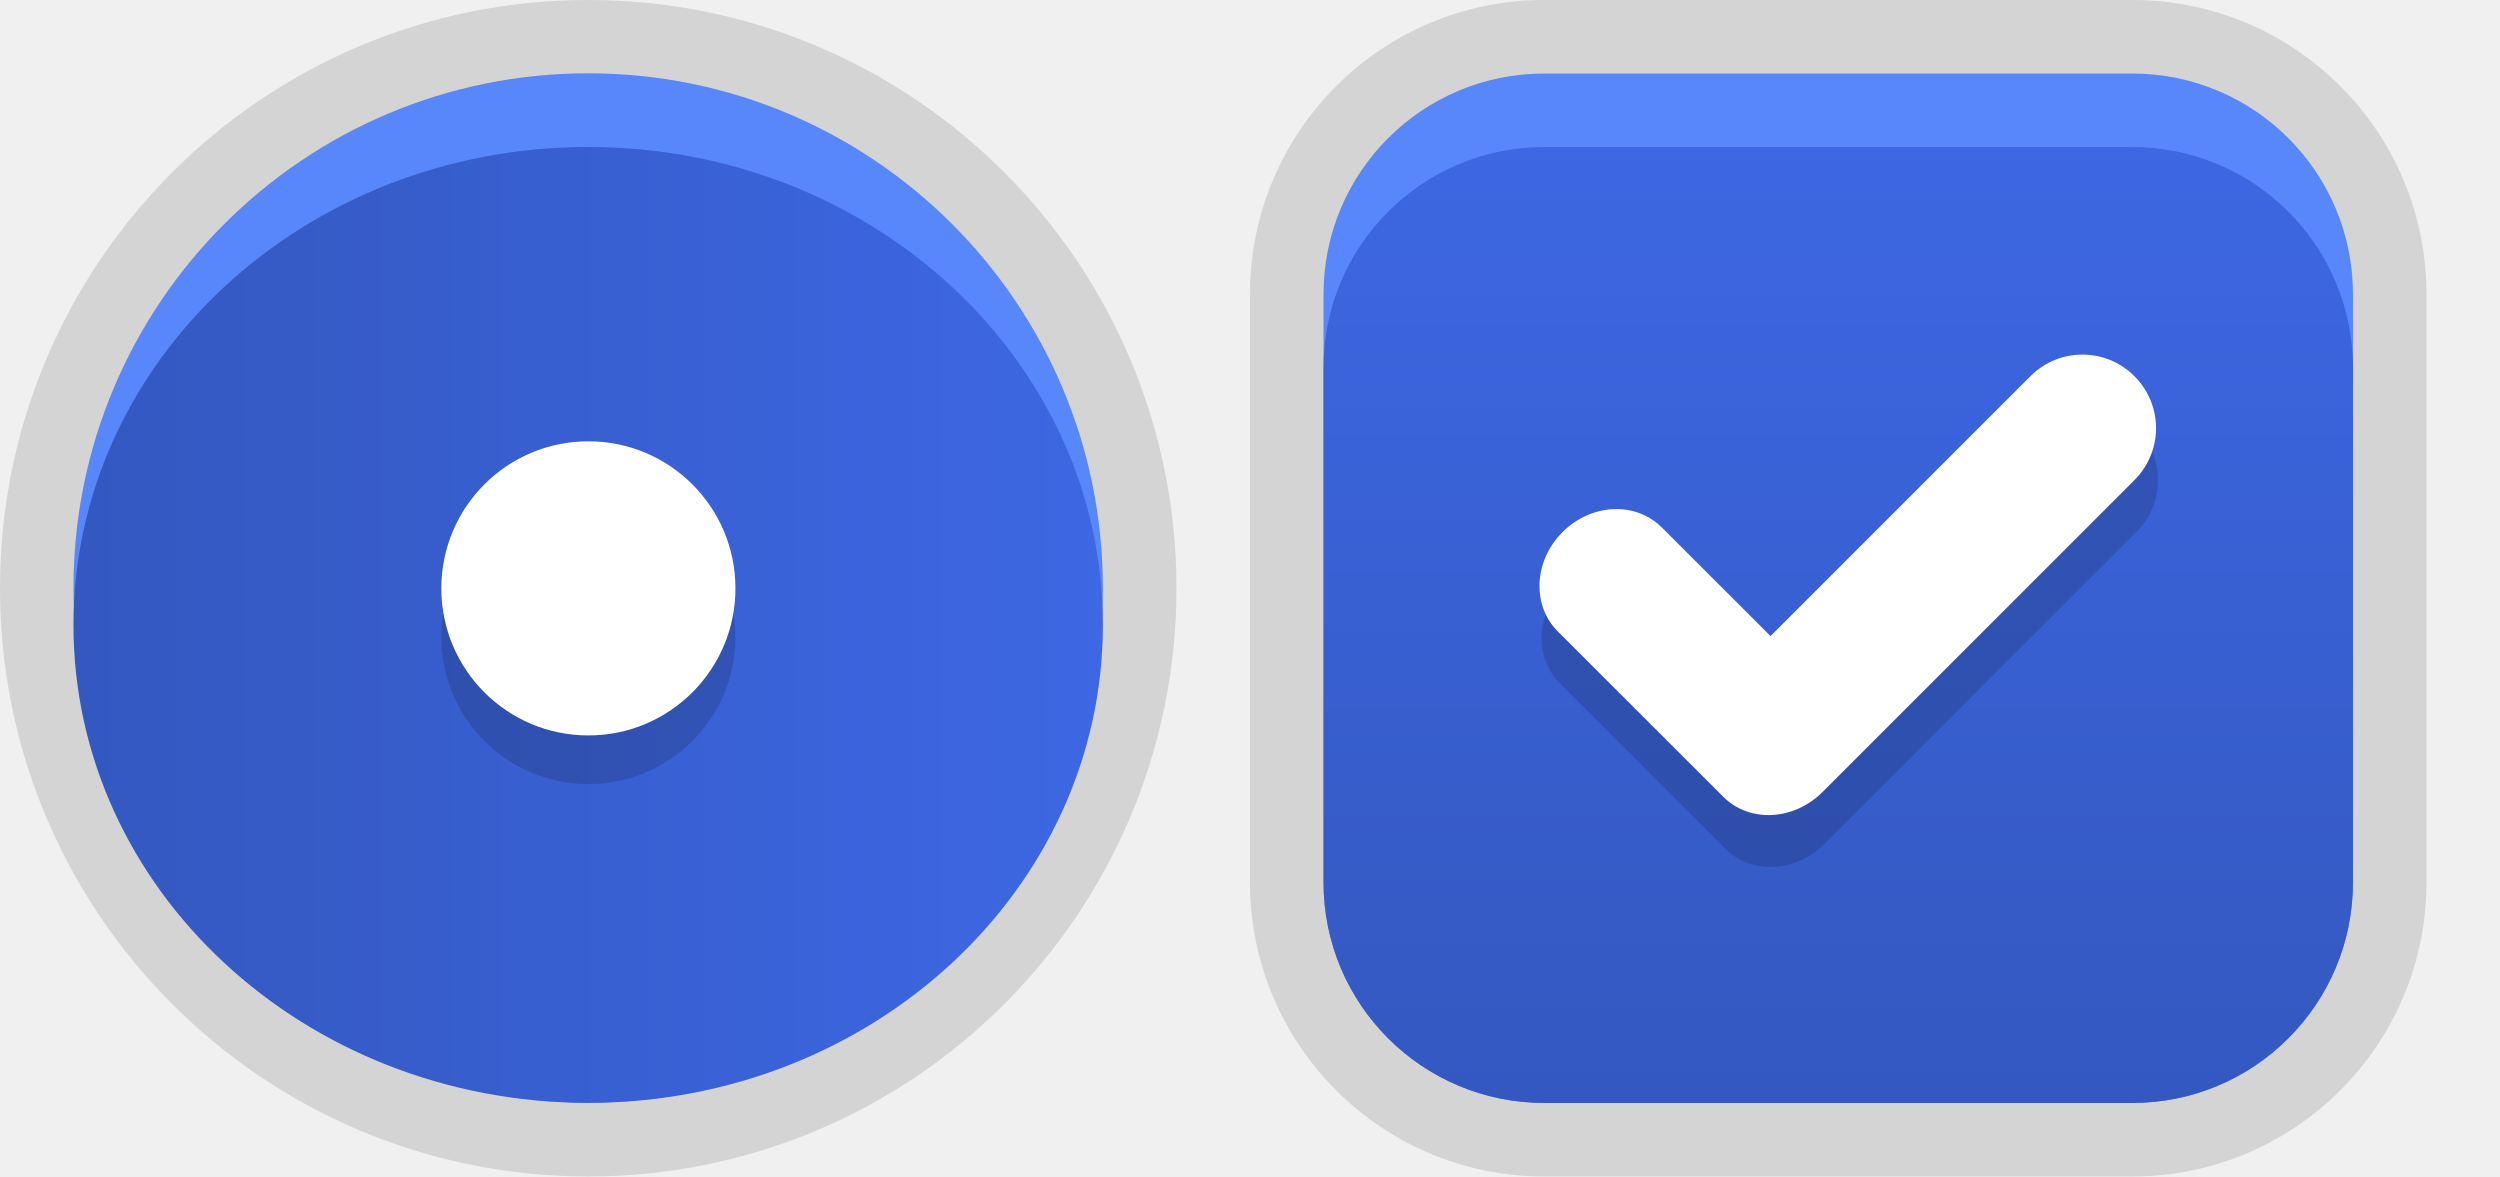
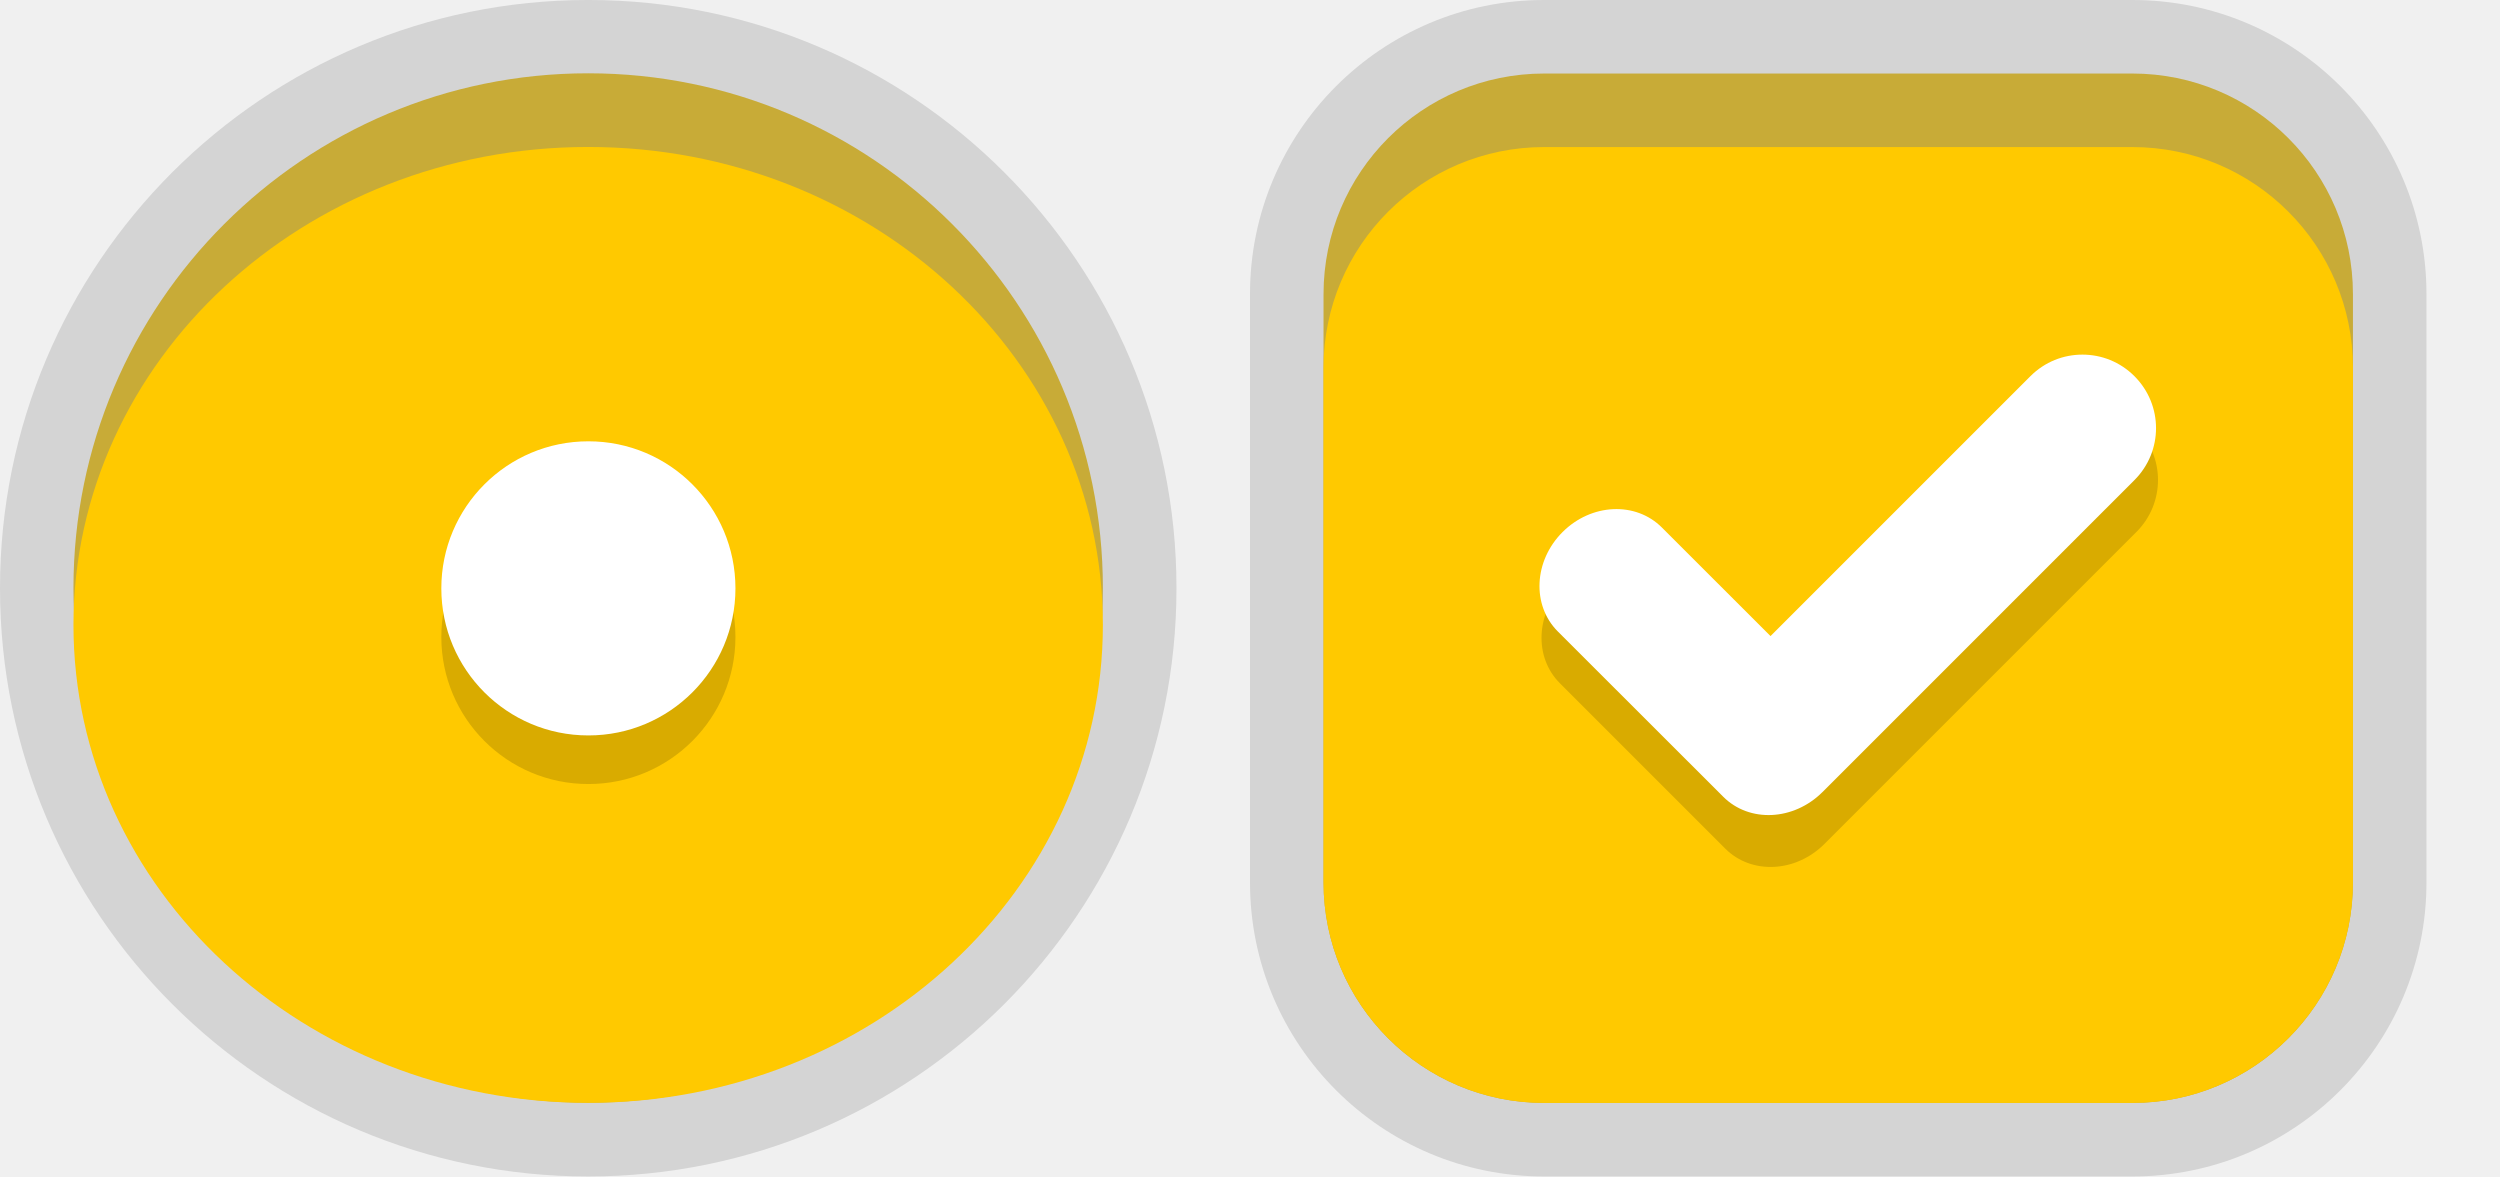
- <svg xmlns="http://www.w3.org/2000/svg" xmlns:ns2="http://www.openswatchbook.org/uri/2009/osb" xmlns:xlink="http://www.w3.org/1999/xlink" width="34" height="16" version="1.1" viewBox="0 0 34 16">
-   <defs>
+ <svg xmlns="http://www.w3.org/2000/svg" xmlns:xlink="http://www.w3.org/1999/xlink" width="34" height="16" version="1.1" viewBox="0 0 34 16" id="svg141">
+   <defs id="defs21">
    <style id="current-color-scheme" type="text/css">.ColorScheme-Text {
        color:#31363b;
        stop-color:#31363b;
      }
      .ColorScheme-Background {
        color:#eff0f1;
        stop-color:#eff0f1;
      }
      .ColorScheme-Highlight {
        color:#3daee9;
        stop-color:#3daee9;
      }
      .ColorScheme-ViewText {
        color:#31363b;
        stop-color:#31363b;
      }
      .ColorScheme-ViewBackground {
        color:#fcfcfc;
        stop-color:#fcfcfc;
      }
      .ColorScheme-ViewHover {
        color:#93cee9;
        stop-color:#93cee9;
      }
      .ColorScheme-ViewFocus{
        color:#3daee9;
        stop-color:#3daee9;
      }
      .ColorScheme-ButtonText {
        color:#31363b;
        stop-color:#31363b;
      }
      .ColorScheme-ButtonBackground {
        color:#eff0f1;
        stop-color:#eff0f1;
      }
      .ColorScheme-ButtonHover {
        color:#93cee9;
        stop-color:#93cee9;
      }
      .ColorScheme-ButtonFocus{
        color:#3daee9;
        stop-color:#3daee9;
      }</style>
    <linearGradient id="ay" x1="18" x2="32" y1="38.362" y2="38.362" gradientUnits="userSpaceOnUse" xlink:href="#hightlight" />
-     <linearGradient id="hightlight" ns2:paint="solid">
-       <stop stop-color="#5887fc" offset="0" />
+     <linearGradient id="hightlight">
+       <stop stop-color="#5887fc" offset="0" id="stop4" />
    </linearGradient>
-     <linearGradient id="be" x1="24" x2="24" y1="45.362" y2="32.253" gradientTransform="matrix(1 0 0 .99168 0 .3776)" gradientUnits="userSpaceOnUse" xlink:href="#dark_checked_bg" />
-     <linearGradient id="dark_checked_bg" ns2:paint="gradient">
-       <stop stop-color="#3458c0" offset="0" />
-       <stop stop-color="#3d67e3" offset="1" />
+     <linearGradient id="be" x1="24" x2="24" y1="45.362" y2="32.253" gradientTransform="matrix(1,0,0,0.99168,0,0.3776)" gradientUnits="userSpaceOnUse" xlink:href="#dark_checked_bg" />
+     <linearGradient id="dark_checked_bg">
+       <stop stop-color="#3458c0" offset="0" id="stop8" />
+       <stop stop-color="#3d67e3" offset="1" id="stop10" />
    </linearGradient>
    <linearGradient id="av" x1="51.611" x2="80.996" y1="141.02" y2="141.02" gradientTransform="matrix(.47644 0 0 .48411 -23.59 -60.272)" gradientUnits="userSpaceOnUse" xlink:href="#hightlight" />
    <linearGradient id="bg" x1="51.611" x2="80.996" y1="141.02" y2="141.02" gradientTransform="matrix(.47644 0 0 .44953 -23.59 -54.895)" gradientUnits="userSpaceOnUse" xlink:href="#dark_checked_bg" />
    <linearGradient id="linearGradient1015" x1="51.611" x2="80.996" y1="141.02" y2="141.02" gradientTransform="matrix(.51027 0 0 .51849 -25.834 -65.12)" gradientUnits="userSpaceOnUse" xlink:href="#hightlight" />
    <linearGradient id="linearGradient1017" x1="51.611" x2="80.996" y1="141.02" y2="141.02" gradientTransform="matrix(.51047 0 0 .5014 -25.846 -62.46)" gradientUnits="userSpaceOnUse" xlink:href="#dark_checked_bg" />
    <linearGradient id="linearGradient1019" x1="18" x2="32" y1="38.362" y2="38.362" gradientTransform="matrix(1.0714 0 0 1.0714 -1.7857 -2.7401)" gradientUnits="userSpaceOnUse" xlink:href="#hightlight" />
    <linearGradient id="linearGradient1021" x1="24" x2="24" y1="45.362" y2="32.253" gradientTransform="matrix(1.0714 0 0 1.1061 -1.7857 -4.3129)" gradientUnits="userSpaceOnUse" xlink:href="#dark_checked_bg" />
    <linearGradient id="linearGradient1077" x1="18" x2="32" y1="38.362" y2="38.362" gradientTransform="translate(10,-59.362)" gradientUnits="userSpaceOnUse" xlink:href="#hightlight" />
    <linearGradient id="linearGradient1079" x1="24" x2="24" y1="45.362" y2="32.253" gradientTransform="matrix(1 0 0 .99168 10 -58.984)" gradientUnits="userSpaceOnUse" xlink:href="#dark_checked_bg" />
  </defs>
  <g id="16-16-checkbox" transform="translate(-19 -.36202)">
-     <g transform="translate(19)">
-       <g transform="translate(0,-30)">
-         <g transform="matrix(.92952 0 0 .92914 -156.75 -212.96)" />
-         <rect x="17" y="30.362" width="16" height="16" color="#000000" fill="none" />
-         <rect x="17" y="30.362" width="16" height="16" rx="4" ry="4" color="#000000" opacity=".12" style="paint-order:fill markers stroke" />
-         <rect x="18" y="31.362" width="14" height="14" rx="3" ry="3" color="#000000" fill="url(#ay)" style="paint-order:fill markers stroke" />
-         <rect x="18" y="32.362" width="14" height="13" rx="3" ry="3" color="#000000" fill="url(#be)" style="paint-order:fill markers stroke" />
+     <g transform="translate(19)" id="g35">
+       <g transform="translate(0,-30)" id="g33">
+         <g transform="matrix(.92952 0 0 .92914 -156.75 -212.96)" id="g23" />
+         <rect x="17" y="30.362" width="16" height="16" color="#000000" fill="none" id="rect25" />
+         <rect x="17" y="30.362" width="16" height="16" rx="4" ry="4" color="#000000" opacity=".12" style="paint-order:fill markers stroke" id="rect27" />
+         <rect x="18" y="31.362" width="14" height="14" rx="3" ry="3" color="#000000" fill="url(#ay)" style="paint-order:fill markers stroke;fill:#c8ab37" id="rect29" />
+         <rect x="18" y="32.362" width="14" height="13" rx="3" ry="3" color="#000000" fill="url(#be)" style="paint-order:fill markers stroke;fill-opacity:1.0;fill:#ffc900" id="rect31" />
      </g>
    </g>
-     <g transform="translate(36,-1036)">
-       <g transform="rotate(45,7.5,1026.4)">
-         <g transform="translate(12.374,11.531)">
-           <g transform="translate(-3,-5)">
-             <path d="m11.8 1028.1c-0.181 0.181-0.293 0.43-0.293 0.707v5h-2.09c-0.504 0-0.91 0.445-0.91 0.999-7.1e-6 0.554 0.406 1.001 0.91 1.001h3.09l0.091 1e-4c0.504 0 0.909-0.446 0.909-1v-5.999c0-0.554-0.446-1-1-1-0.277 0-0.526 0.112-0.707 0.293z" fill="#000000" opacity=".15" />
-             <path transform="rotate(-45,1304,694.22)" d="m154.16 15.881c-0.256 0-0.511 0.097-0.707 0.293l-3.535 3.535-1.478-1.477c-0.356-0.356-0.958-0.329-1.35 0.062-0.392 0.392-0.421 0.995-0.065 1.352l2.186 2.184 0.064 0.064c0.356 0.356 0.958 0.327 1.35-0.064l4.242-4.242c0.392-0.392 0.392-1.022 0-1.414-0.196-0.196-0.451-0.293-0.707-0.293z" fill="#ffffff" />
+     <g transform="translate(36,-1036)" id="g49">
+       <g transform="rotate(45,7.5,1026.4)" id="g47">
+         <g transform="translate(12.374,11.531)" id="g45">
+           <g transform="translate(-3,-5)" id="g41">
+             <path d="m11.8 1028.1c-0.181 0.181-0.293 0.43-0.293 0.707v5h-2.09c-0.504 0-0.91 0.445-0.91 0.999-7.1e-6 0.554 0.406 1.001 0.91 1.001h3.09l0.091 1e-4c0.504 0 0.909-0.446 0.909-1v-5.999c0-0.554-0.446-1-1-1-0.277 0-0.526 0.112-0.707 0.293z" fill="#000000" opacity=".15" id="path37" />
+             <path transform="rotate(-45,1304,694.22)" d="m154.16 15.881c-0.256 0-0.511 0.097-0.707 0.293l-3.535 3.535-1.478-1.477c-0.356-0.356-0.958-0.329-1.35 0.062-0.392 0.392-0.421 0.995-0.065 1.352l2.186 2.184 0.064 0.064c0.356 0.356 0.958 0.327 1.35-0.064l4.242-4.242c0.392-0.392 0.392-1.022 0-1.414-0.196-0.196-0.451-0.293-0.707-0.293z" fill="#ffffff" id="path39" />
          </g>
-           <rect transform="translate(0,1036.4)" x="5" y="-8" width="3" height="1" fill-opacity="0" />
+           <rect transform="translate(0,1036.4)" x="5" y="-8" width="3" height="1" fill-opacity="0" id="rect43" />
        </g>
      </g>
    </g>
  </g>
  <g id="16-16-radiobutton" transform="translate(-.00053868 -.0017842)">
-     <rect x="0" y=".002" width="16" height="16" color="#000000" fill="none" stroke-width=".936" />
-     <g transform="translate(.00060812 .001628)">
-       <rect x="-0" y="0" width="16" height="16" rx="8" ry="8" color="#000000" opacity=".12" stroke-width=".48" />
-       <rect x=".999" y=".997" width="14" height="14" rx="7" ry="7" color="#000000" fill="url(#av)" stroke-width="0" />
-       <rect x=".999" y="1.999" width="14" height="13" rx="7" ry="6.5" color="#000000" fill="url(#bg)" stroke-width="0" />
-       <rect x="6.002" y="6.663" width="4" height="4" rx="1.999" ry="2" color="#000000" fill="#000000" opacity=".15" />
-       <rect x="6.002" y="6.002" width="4" height="4" rx="1.999" ry="2" color="#000000" fill="#ffffff" />
+     <rect x="0" y=".002" width="16" height="16" color="#000000" fill="none" stroke-width=".936" id="rect52" />
+     <g transform="translate(.00060812 .001628)" id="g64">
+       <rect x="-0" y="0" width="16" height="16" rx="8" ry="8" color="#000000" opacity=".12" stroke-width=".48" id="rect54" />
+       <rect x=".999" y=".997" width="14" height="14" rx="7" ry="7" color="#000000" fill="url(#av)" stroke-width="0" id="rect56" style="fill:#c8ab37;fill-opacity:1" />
+       <rect x=".999" y="1.999" width="14" height="13" rx="7" ry="6.5" color="#000000" fill="url(#bg)" stroke-width="0" id="rect58" style="fill:#ffc900;fill-opacity:1.0" />
+       <rect x="6.002" y="6.663" width="4" height="4" rx="1.999" ry="2" color="#000000" fill="#000000" opacity=".15" id="rect60" />
+       <rect x="6.002" y="6.002" width="4" height="4" rx="1.999" ry="2" color="#000000" fill="#ffffff" id="rect62" />
    </g>
  </g>
  <g id="checkbox" transform="matrix(2 0 0 2 -43 -76.724)">
-     <g transform="translate(19)">
-       <g transform="translate(0,-30)">
-         <g transform="matrix(.92952 0 0 .92914 -156.75 -212.96)" />
-         <rect x="17" y="30.362" width="16" height="16" color="#000000" fill="none" />
-         <rect x="17" y="30.362" width="16" height="16" rx="3" ry="3" color="#000000" opacity=".12" style="paint-order:fill markers stroke" />
-         <rect x="17.5" y="30.862" width="15" height="15" rx="2.5" ry="2.5" color="#000000" fill="url(#linearGradient1019)" stroke-width="1.071" style="paint-order:fill markers stroke" />
-         <rect x="17.5" y="31.362" width="15" height="14.5" rx="2.5" ry="2.5" color="#000000" fill="url(#linearGradient1021)" stroke-width="1.093" style="paint-order:fill markers stroke" />
+     <g transform="translate(19)" id="g79">
+       <g transform="translate(0,-30)" id="g77">
+         <g transform="matrix(.92952 0 0 .92914 -156.75 -212.96)" id="g67" />
+         <rect x="17" y="30.362" width="16" height="16" color="#000000" fill="none" id="rect69" />
+         <rect x="17" y="30.362" width="16" height="16" rx="3" ry="3" color="#000000" opacity=".12" style="paint-order:fill markers stroke" id="rect71" />
+         <rect x="17.5" y="30.862" width="15" height="15" rx="2.5" ry="2.5" color="#000000" fill="url(#linearGradient1019)" stroke-width="1.071" style="paint-order:fill markers stroke" id="rect73" />
+         <rect x="17.5" y="31.362" width="15" height="14.5" rx="2.5" ry="2.5" color="#000000" fill="url(#linearGradient1021)" stroke-width="1.093" style="paint-order:fill markers stroke" id="rect75" />
      </g>
    </g>
-     <g transform="translate(36,-1036)">
-       <g transform="rotate(45,7.5,1026.4)">
-         <g transform="translate(12.374,11.531)">
-           <g transform="translate(-3,-5)">
-             <path d="m11.8 1028.1c-0.181 0.181-0.293 0.43-0.293 0.707v5h-2.09c-0.504 0-0.91 0.445-0.91 0.999-7.1e-6 0.554 0.406 1.001 0.91 1.001h3.09l0.091 1e-4c0.504 0 0.909-0.446 0.909-1v-5.999c0-0.554-0.446-1-1-1-0.277 0-0.526 0.112-0.707 0.293z" fill="#000000" opacity=".15" />
-             <path transform="rotate(-45,1304,694.22)" d="m154.16 15.881c-0.256 0-0.511 0.097-0.707 0.293l-3.535 3.535-1.478-1.477c-0.356-0.356-0.958-0.329-1.35 0.062-0.392 0.392-0.421 0.995-0.065 1.352l2.186 2.184 0.064 0.064c0.356 0.356 0.958 0.327 1.35-0.064l4.242-4.242c0.392-0.392 0.392-1.022 0-1.414-0.196-0.196-0.451-0.293-0.707-0.293z" fill="#ffffff" />
+     <g transform="translate(36,-1036)" id="g93">
+       <g transform="rotate(45,7.5,1026.4)" id="g91">
+         <g transform="translate(12.374,11.531)" id="g89">
+           <g transform="translate(-3,-5)" id="g85">
+             <path d="m11.8 1028.1c-0.181 0.181-0.293 0.43-0.293 0.707v5h-2.09c-0.504 0-0.91 0.445-0.91 0.999-7.1e-6 0.554 0.406 1.001 0.91 1.001h3.09l0.091 1e-4c0.504 0 0.909-0.446 0.909-1v-5.999c0-0.554-0.446-1-1-1-0.277 0-0.526 0.112-0.707 0.293z" fill="#000000" opacity=".15" id="path81" />
+             <path transform="rotate(-45,1304,694.22)" d="m154.16 15.881c-0.256 0-0.511 0.097-0.707 0.293l-3.535 3.535-1.478-1.477c-0.356-0.356-0.958-0.329-1.35 0.062-0.392 0.392-0.421 0.995-0.065 1.352l2.186 2.184 0.064 0.064c0.356 0.356 0.958 0.327 1.35-0.064l4.242-4.242c0.392-0.392 0.392-1.022 0-1.414-0.196-0.196-0.451-0.293-0.707-0.293z" fill="#ffffff" id="path83" />
          </g>
-           <rect transform="translate(0,1036.4)" x="5" y="-8" width="3" height="1" fill-opacity="0" />
+           <rect transform="translate(0,1036.4)" x="5" y="-8" width="3" height="1" fill-opacity="0" id="rect87" />
        </g>
      </g>
    </g>
  </g>
  <g id="radiobutton" transform="matrix(2 0 0 2 -15.001 -76.004)">
-     <rect x="0" y=".002" width="16" height="16" color="#000000" fill="none" stroke-width=".936" />
-     <g transform="translate(.00060812 .001628)">
-       <rect x="-0" y="0" width="16" height="16" rx="8" ry="8" color="#000000" opacity=".12" stroke-width=".48" />
-       <rect x=".502" y=".5" width="14.994" height="14.994" rx="7.497" ry="7.497" color="#000000" fill="url(#linearGradient1015)" stroke-width="0" />
-       <rect x=".5" y="1" width="15" height="14.5" rx="7.5" ry="7.25" color="#000000" fill="url(#linearGradient1017)" stroke-width="0" />
-       <rect x="6.002" y="6.5" width="4" height="4" rx="1.999" ry="2" color="#000000" fill="#000000" opacity=".15" />
-       <rect x="6.002" y="6.002" width="4" height="4" rx="1.999" ry="2" color="#000000" fill="#ffffff" />
+     <rect x="0" y=".002" width="16" height="16" color="#000000" fill="none" stroke-width=".936" id="rect96" />
+     <g transform="translate(.00060812 .001628)" id="g108">
+       <rect x="-0" y="0" width="16" height="16" rx="8" ry="8" color="#000000" opacity=".12" stroke-width=".48" id="rect98" />
+       <rect x=".502" y=".5" width="14.994" height="14.994" rx="7.497" ry="7.497" color="#000000" fill="url(#linearGradient1015)" stroke-width="0" id="rect100" />
+       <rect x=".5" y="1" width="15" height="14.5" rx="7.5" ry="7.25" color="#000000" fill="url(#linearGradient1017)" stroke-width="0" id="rect102" />
+       <rect x="6.002" y="6.5" width="4" height="4" rx="1.999" ry="2" color="#000000" fill="#000000" opacity=".15" id="rect104" />
+       <rect x="6.002" y="6.002" width="4" height="4" rx="1.999" ry="2" color="#000000" fill="#ffffff" id="rect106" />
    </g>
  </g>
  <g id="22-22-checkbox" transform="translate(-7.0788)">
-     <rect x="27" y="-29" width="22" height="22" color="#000000" fill="none" stroke-width="1.375" />
-     <g transform="translate(3,3)">
-       <rect x="27" y="-29" width="16" height="16" rx="4" ry="4" color="#000000" opacity=".12" style="paint-order:fill markers stroke" />
-       <rect x="28" y="-28" width="14" height="14" rx="3" ry="3" color="#000000" fill="url(#linearGradient1077)" style="paint-order:fill markers stroke" />
-       <rect x="28" y="-27" width="14" height="13" rx="3" ry="3" color="#000000" fill="url(#linearGradient1079)" style="paint-order:fill markers stroke" />
-       <path d="m38.321-23.446c-0.256 3.5e-5 -0.511 0.097-0.707 0.293l-3.535 3.535-1.478-1.478c-0.356-0.356-0.958-0.329-1.35 0.062-0.392 0.392-0.421 0.995-0.065 1.352l2.185 2.185 0.064 0.065c0.356 0.356 0.958 0.327 1.35-0.064l4.242-4.242c0.392-0.392 0.392-1.022-1.4e-5 -1.414-0.196-0.196-0.451-0.293-0.707-0.293z" fill="#000000" opacity=".15" />
-       <path d="m38.321-24.177c-0.256 0-0.511 0.097-0.707 0.293l-3.535 3.535-1.478-1.477c-0.356-0.356-0.958-0.329-1.35 0.062-0.392 0.392-0.421 0.995-0.065 1.352l2.186 2.184 0.064 0.064c0.356 0.356 0.958 0.327 1.35-0.064l4.242-4.242c0.392-0.392 0.392-1.022 0-1.414-0.196-0.196-0.451-0.293-0.707-0.293z" fill="#ffffff" />
+     <rect x="27" y="-29" width="22" height="22" color="#000000" fill="none" stroke-width="1.375" id="rect111" />
+     <g transform="translate(3,3)" id="g123">
+       <rect x="27" y="-29" width="16" height="16" rx="4" ry="4" color="#000000" opacity=".12" style="paint-order:fill markers stroke" id="rect113" />
+       <rect x="28" y="-28" width="14" height="14" rx="3" ry="3" color="#000000" fill="url(#linearGradient1077)" style="paint-order:fill markers stroke" id="rect115" />
+       <rect x="28" y="-27" width="14" height="13" rx="3" ry="3" color="#000000" fill="url(#linearGradient1079)" style="paint-order:fill markers stroke" id="rect117" />
+       <path d="m38.321-23.446c-0.256 3.5e-5 -0.511 0.097-0.707 0.293l-3.535 3.535-1.478-1.478c-0.356-0.356-0.958-0.329-1.35 0.062-0.392 0.392-0.421 0.995-0.065 1.352l2.185 2.185 0.064 0.065c0.356 0.356 0.958 0.327 1.35-0.064l4.242-4.242c0.392-0.392 0.392-1.022-1.4e-5 -1.414-0.196-0.196-0.451-0.293-0.707-0.293z" fill="#000000" opacity=".15" id="path119" />
+       <path d="m38.321-24.177c-0.256 0-0.511 0.097-0.707 0.293l-3.535 3.535-1.478-1.477c-0.356-0.356-0.958-0.329-1.35 0.062-0.392 0.392-0.421 0.995-0.065 1.352l2.186 2.184 0.064 0.064c0.356 0.356 0.958 0.327 1.35-0.064l4.242-4.242c0.392-0.392 0.392-1.022 0-1.414-0.196-0.196-0.451-0.293-0.707-0.293z" fill="#ffffff" id="path121" />
    </g>
  </g>
  <g id="22-22-radiobutton" transform="translate(-7.0788)">
-     <rect x="-.002" y="-30.001" width="22" height="22" color="#000000" fill="none" stroke-width="1.287" />
-     <g transform="translate(2.9977 -27.001)">
-       <rect x="-0" y="0" width="16" height="16" rx="8" ry="8" color="#000000" opacity=".12" stroke-width=".48" />
-       <rect x=".999" y=".997" width="14" height="14" rx="7" ry="7" color="#000000" fill="url(#av)" stroke-width="0" />
-       <rect x=".999" y="1.999" width="14" height="13" rx="7" ry="6.5" color="#000000" fill="url(#bg)" stroke-width="0" />
-       <rect x="6.002" y="6.663" width="4" height="4" rx="1.999" ry="2" color="#000000" fill="#000000" opacity=".15" />
-       <rect x="6.002" y="6.002" width="4" height="4" rx="1.999" ry="2" color="#000000" fill="#ffffff" />
+     <rect x="-.002" y="-30.001" width="22" height="22" color="#000000" fill="none" stroke-width="1.287" id="rect126" />
+     <g transform="translate(2.9977 -27.001)" id="g138">
+       <rect x="-0" y="0" width="16" height="16" rx="8" ry="8" color="#000000" opacity=".12" stroke-width=".48" id="rect128" />
+       <rect x=".999" y=".997" width="14" height="14" rx="7" ry="7" color="#000000" fill="url(#av)" stroke-width="0" id="rect130" />
+       <rect x=".999" y="1.999" width="14" height="13" rx="7" ry="6.5" color="#000000" fill="url(#bg)" stroke-width="0" id="rect132" />
+       <rect x="6.002" y="6.663" width="4" height="4" rx="1.999" ry="2" color="#000000" fill="#000000" opacity=".15" id="rect134" />
+       <rect x="6.002" y="6.002" width="4" height="4" rx="1.999" ry="2" color="#000000" fill="#ffffff" id="rect136" />
    </g>
  </g>
</svg>
